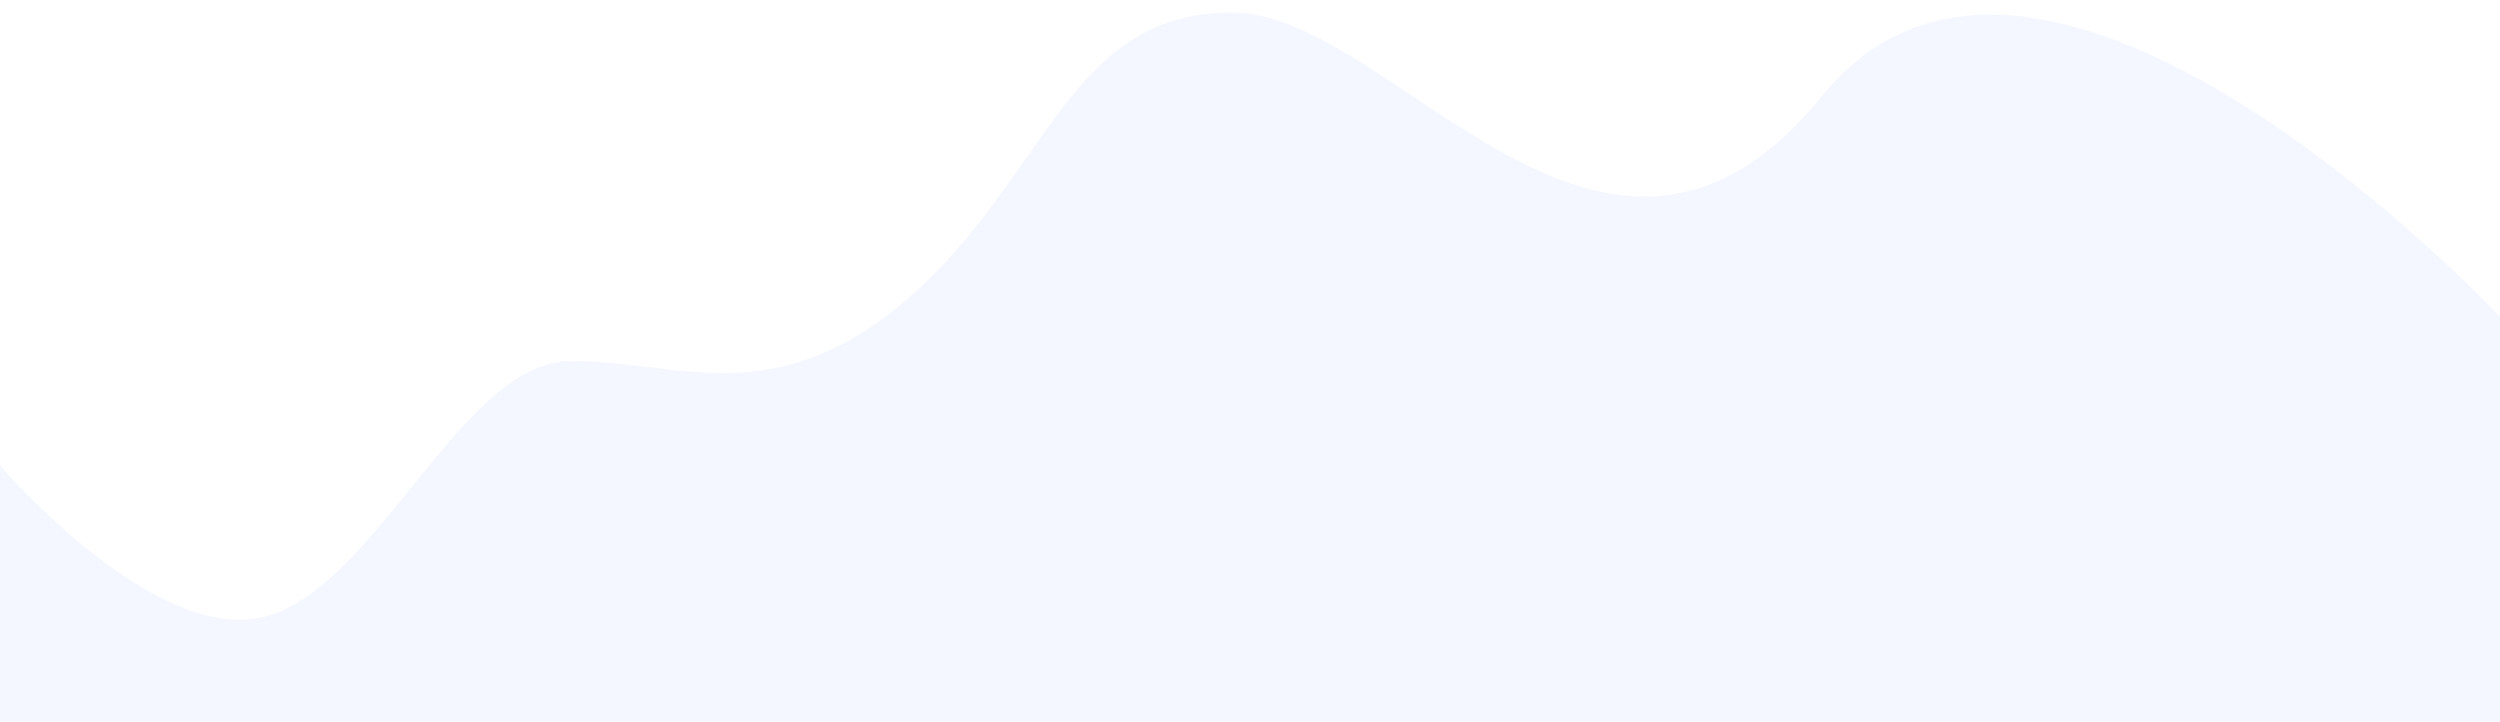
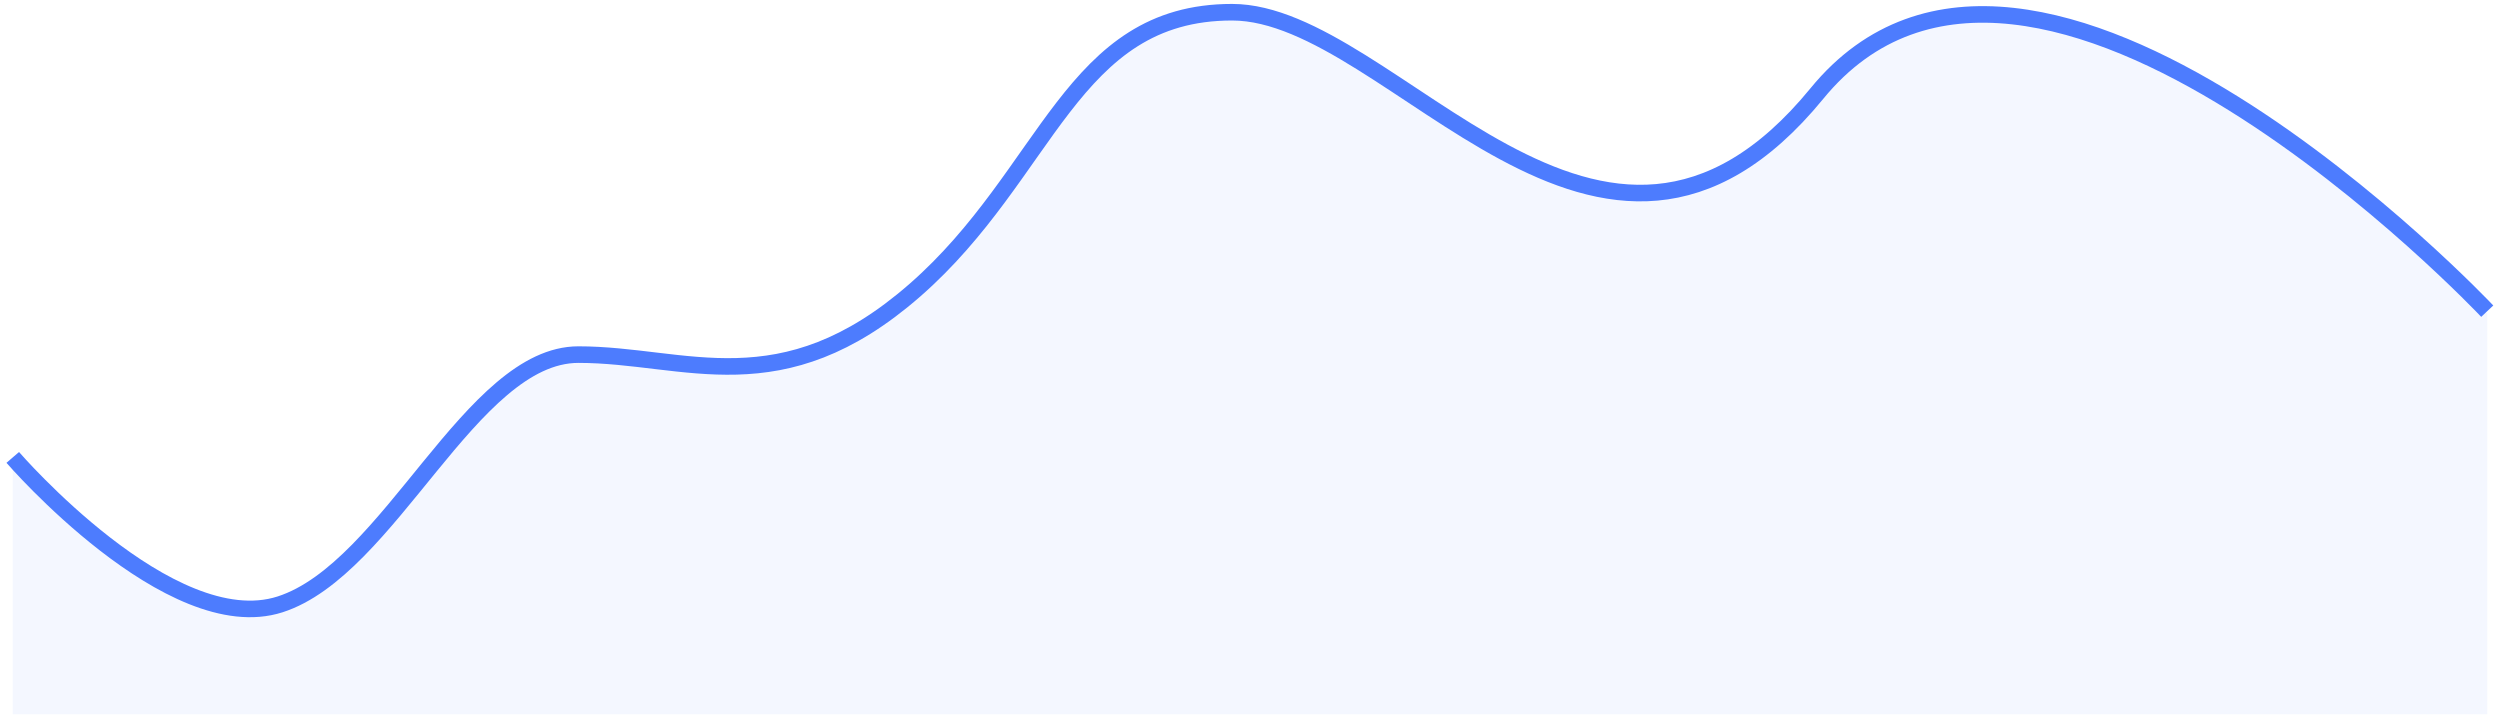
- <svg xmlns="http://www.w3.org/2000/svg" width="194" height="56" viewBox="0 0 194 56" fill="none">
-   <path opacity="0.064" fill-rule="evenodd" clip-rule="evenodd" d="M0 36.128C0 36.128 12.345 50.529 20.958 47.736C29.572 44.943 35.928 28.009 44.348 28.009C52.768 28.009 60.22 32.174 70.721 22.925C81.221 13.677 82.956 0.965 95.595 0.965C108.235 0.965 124.484 28.261 141.441 7.391C158.399 -13.478 194 24.577 194 24.577V56H0L0 36.128Z" fill="#4D7CFE" />
+ <svg xmlns="http://www.w3.org/2000/svg" width="196" height="56" viewBox="0 0 196 56" fill="none">
+   <path opacity="0.064" fill-rule="evenodd" clip-rule="evenodd" d="M1 36.128C1 36.128 13.345 50.529 21.958 47.736C30.572 44.943 36.928 28.009 45.348 28.009C53.768 28.009 61.22 32.174 71.721 22.925C82.221 13.677 83.956 0.965 96.595 0.965C109.235 0.965 125.484 28.261 142.441 7.391C159.399 -13.478 195 24.577 195 24.577V56H1L1 36.128Z" fill="#4D7CFE" />
+   <path d="M1 35.861C1 35.861 13.345 50.155 21.958 47.383C30.572 44.611 36.928 27.801 45.348 27.801C53.768 27.801 61.22 31.936 71.721 22.756C82.221 13.576 83.956 0.958 96.595 0.958C109.235 0.958 125.484 28.052 142.441 7.337C159.399 -13.378 195 24.396 195 24.396" stroke="#4D7CFE" stroke-width="1.3" />
</svg>
